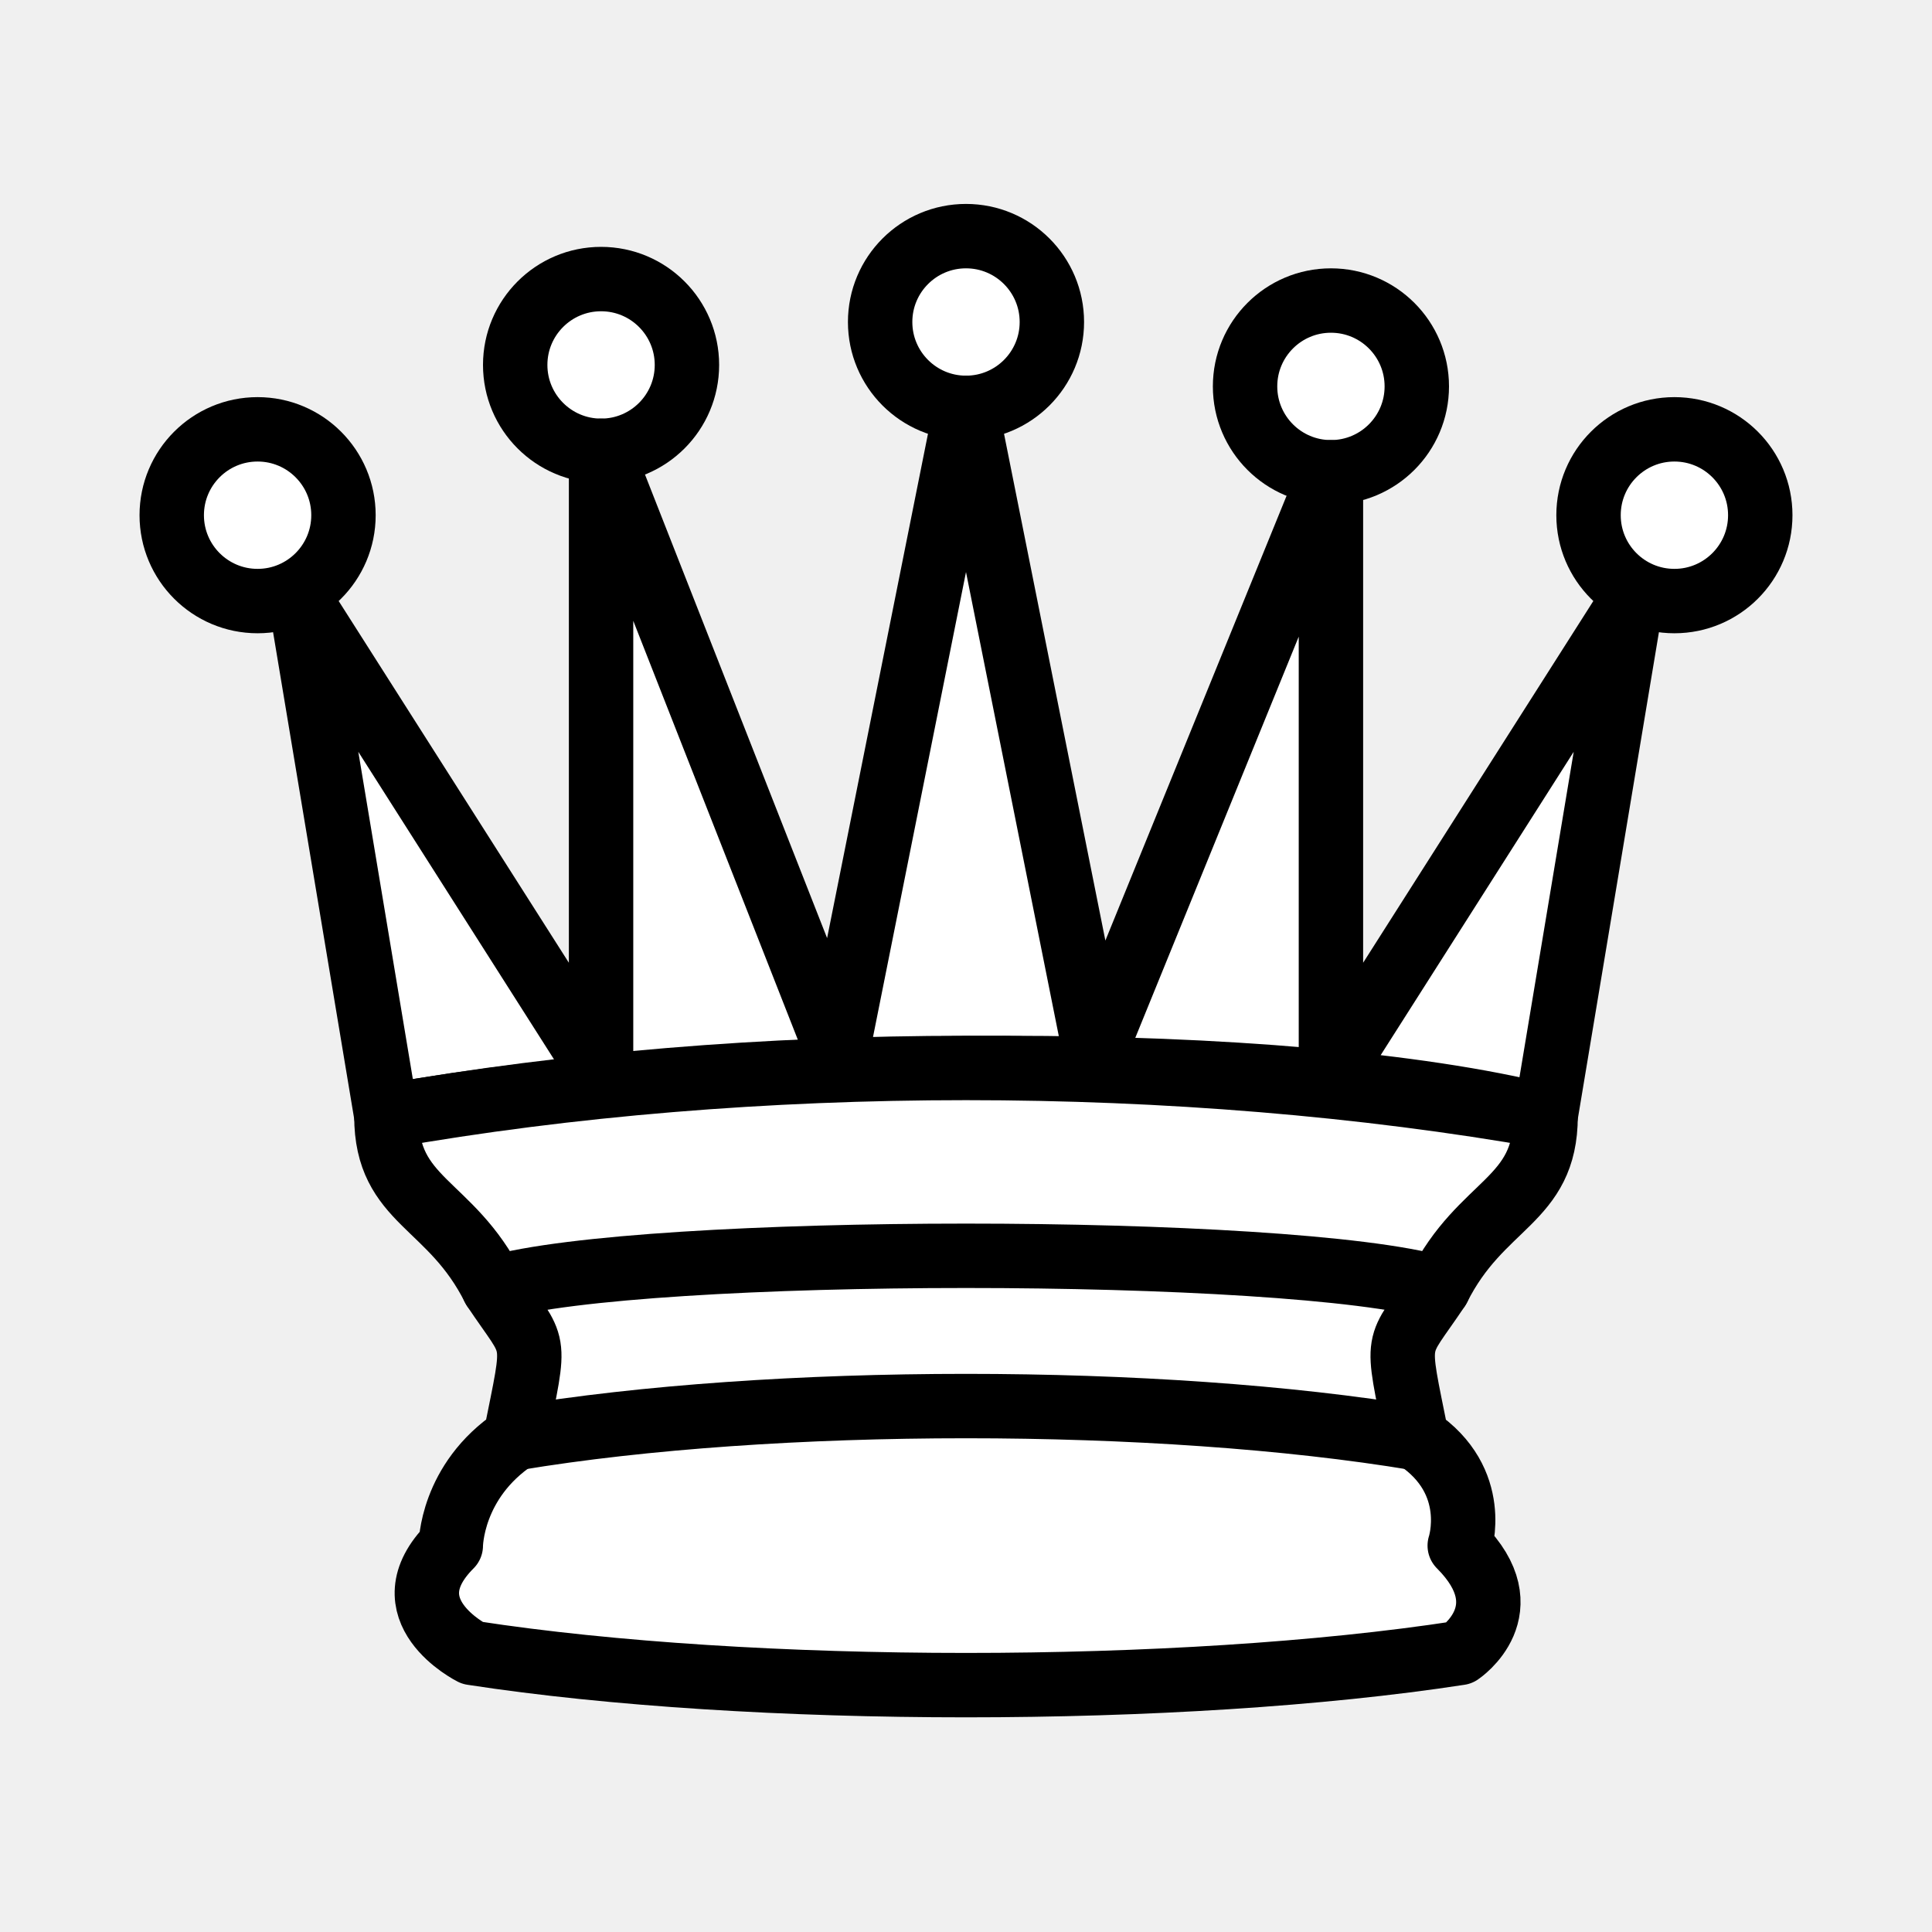
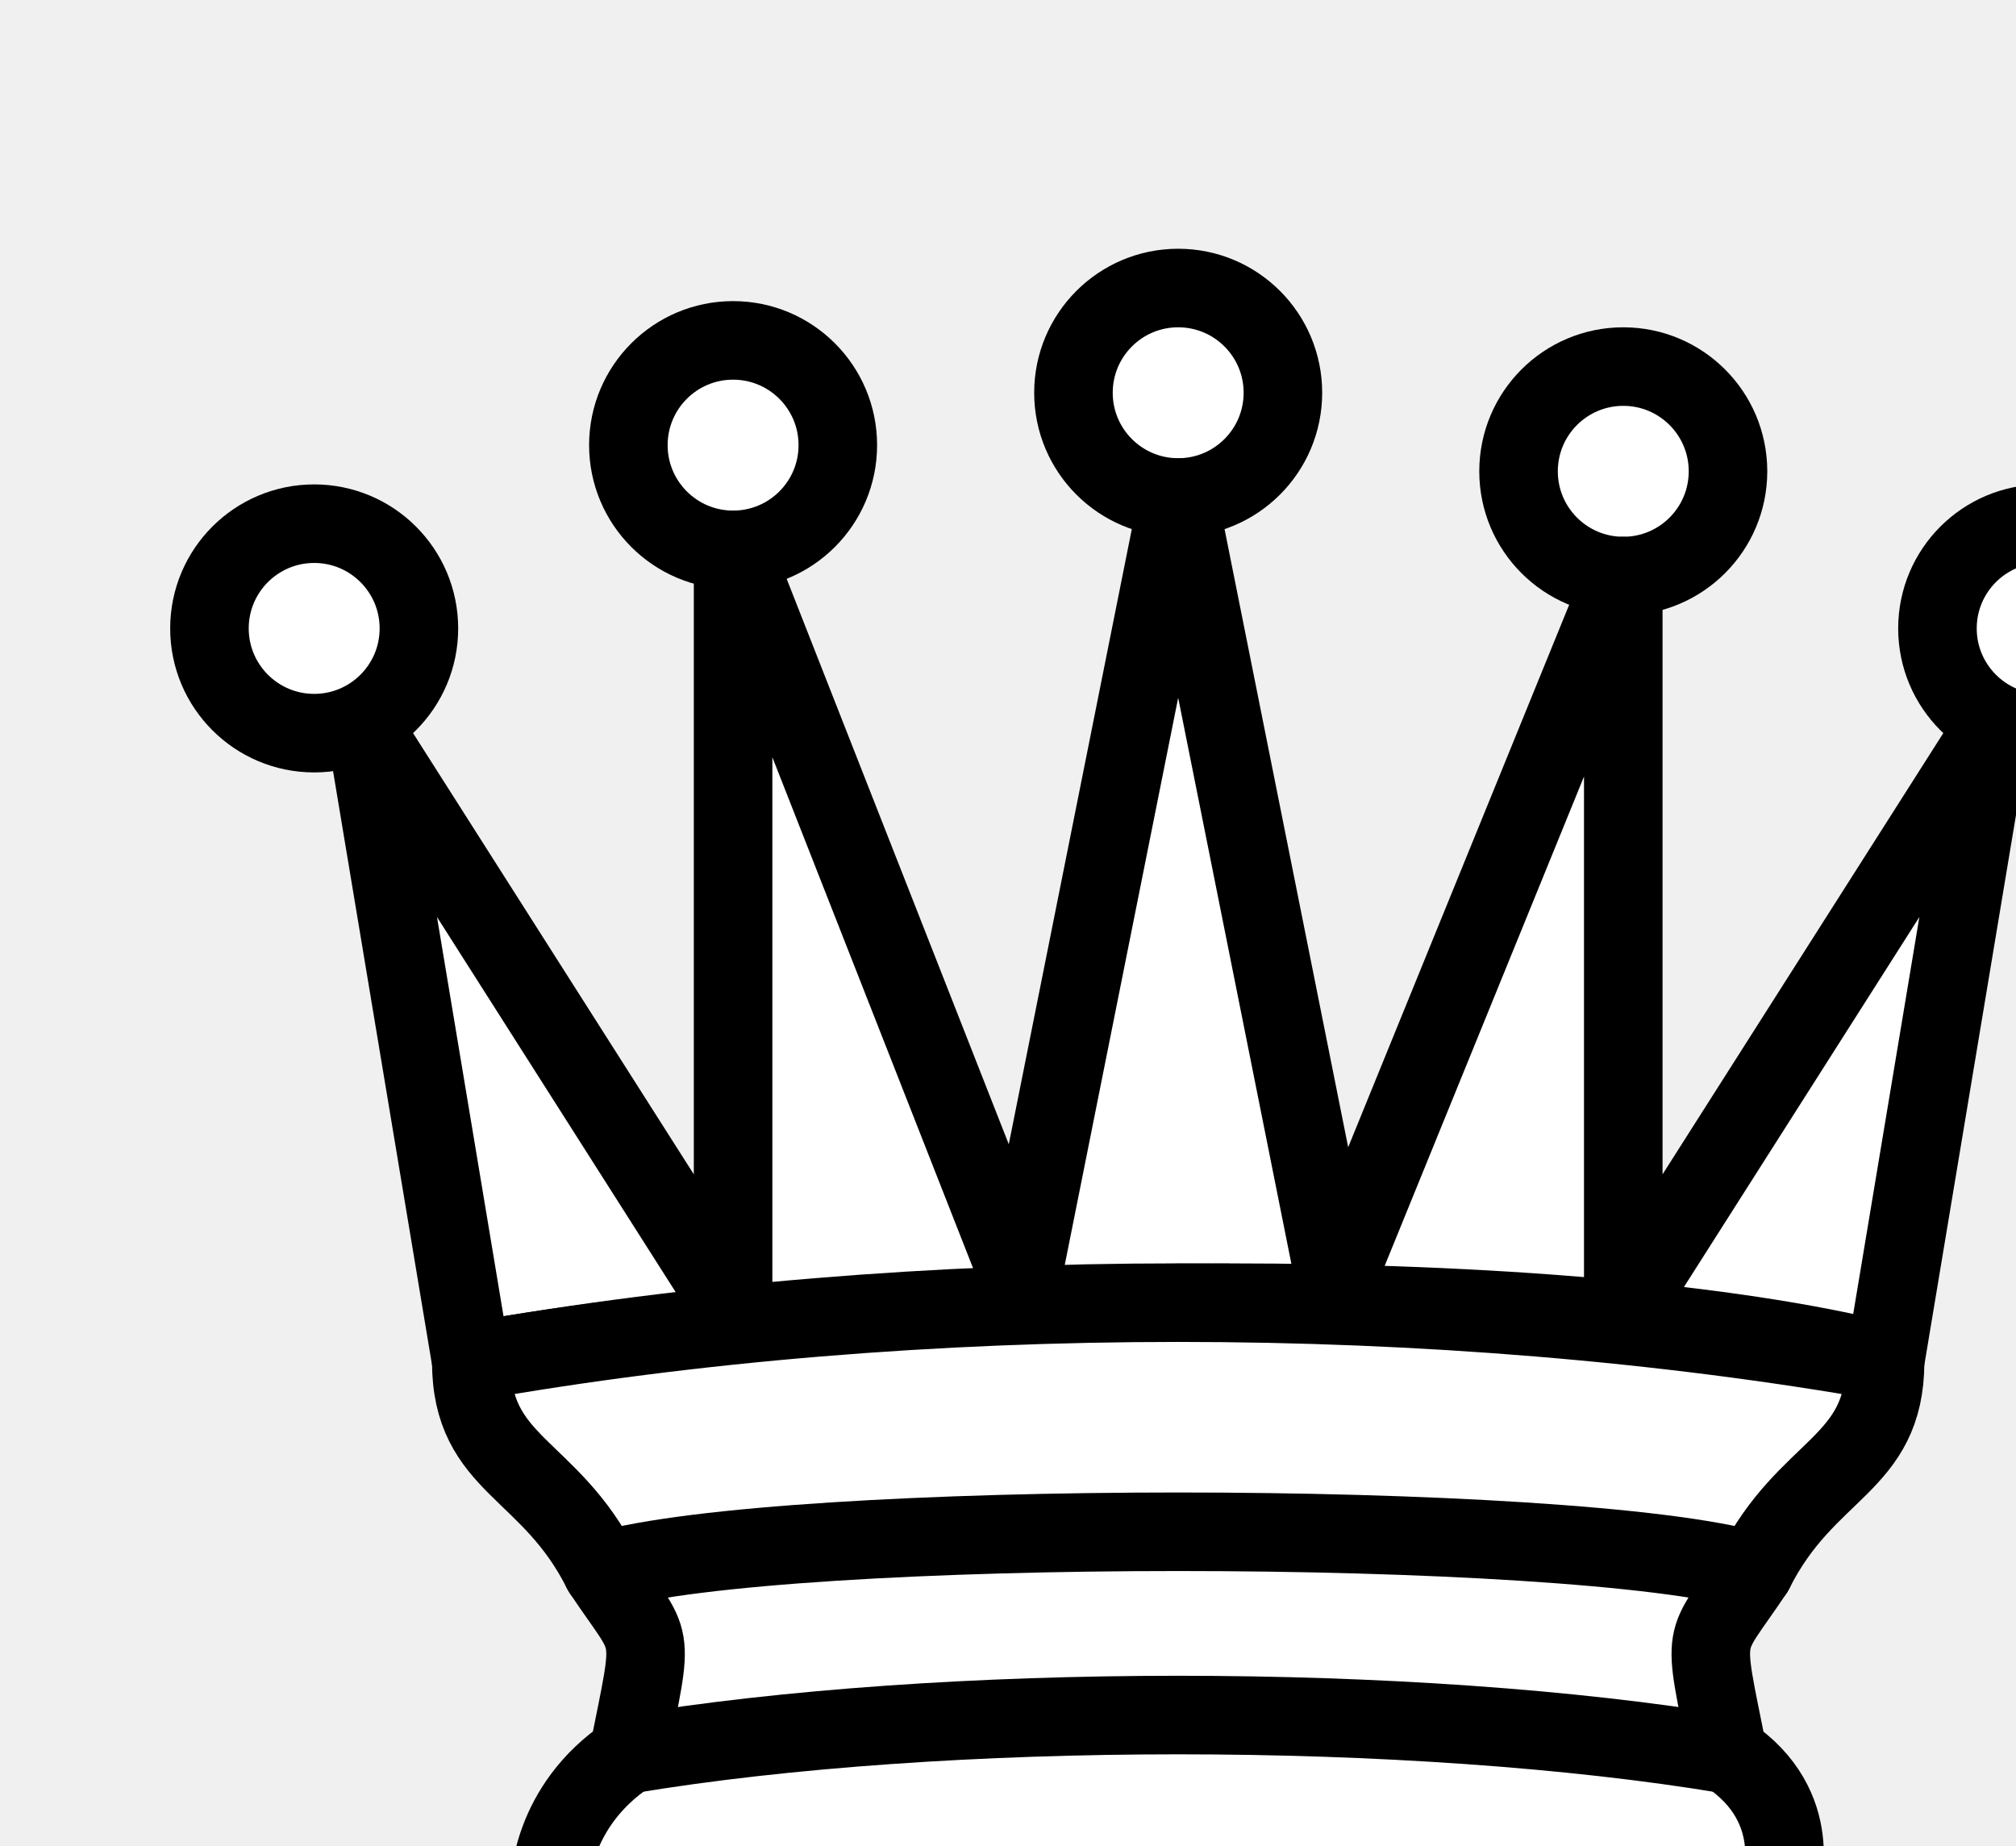
- <svg xmlns="http://www.w3.org/2000/svg" version="1.1" width="45" height="45">
+ <svg xmlns="http://www.w3.org/2000/svg" version="1.1" width="100%" height="100%" viewbox="0 0 45 45">
  <g style="opacity:1; fill:#ffffff; fill-opacity:1; fill-rule:evenodd; stroke:#000000; stroke-width:1.5; stroke-linecap:round;stroke-linejoin:round;stroke-miterlimit:4; stroke-dasharray:none; stroke-opacity:1;">
    <path d="M 9 13 A 2 2 0 1 1  5,13 A 2 2 0 1 1  9 13 z" transform="translate(-1,-1)" />
    <path d="M 9 13 A 2 2 0 1 1  5,13 A 2 2 0 1 1  9 13 z" transform="translate(15.5,-5.5)" />
    <path d="M 9 13 A 2 2 0 1 1  5,13 A 2 2 0 1 1  9 13 z" transform="translate(32,-1)" />
    <path d="M 9 13 A 2 2 0 1 1  5,13 A 2 2 0 1 1  9 13 z" transform="translate(7,-4.5)" />
    <path d="M 9 13 A 2 2 0 1 1  5,13 A 2 2 0 1 1  9 13 z" transform="translate(24,-4)" />
    <path d="M 9,26 C 17.5,24.5 30,24.5 36,26 L 38,14 L 31,25 L 31,11 L 25.5,24.5 L 22.5,9.5 L 19.5,24.5 L 14,10.5 L 14,25 L 7,14 L 9,26 z " style="stroke-linecap:butt;" />
    <path d="M 9,26 C 9,28 10.5,28 11.5,30 C 12.5,31.5 12.5,31 12,33.5 C 10.5,34.5 10.5,36 10.5,36 C 9,37.5 11,38.5 11,38.5 C 17.5,39.5 27.5,39.5 34,38.5 C 34,38.5 35.5,37.5 34,36 C 34,36 34.5,34.5 33,33.5 C 32.5,31 32.5,31.5 33.5,30 C 34.5,28 36,28 36,26 C 27.5,24.5 17.5,24.5 9,26 z " style="stroke-linecap:butt;" />
    <path d="M 11.5,30 C 15,29 30,29 33.5,30" style="fill:none;" />
    <path d="M 12,33.5 C 18,32.5 27,32.5 33,33.5" style="fill:none;" />
  </g>
</svg>
